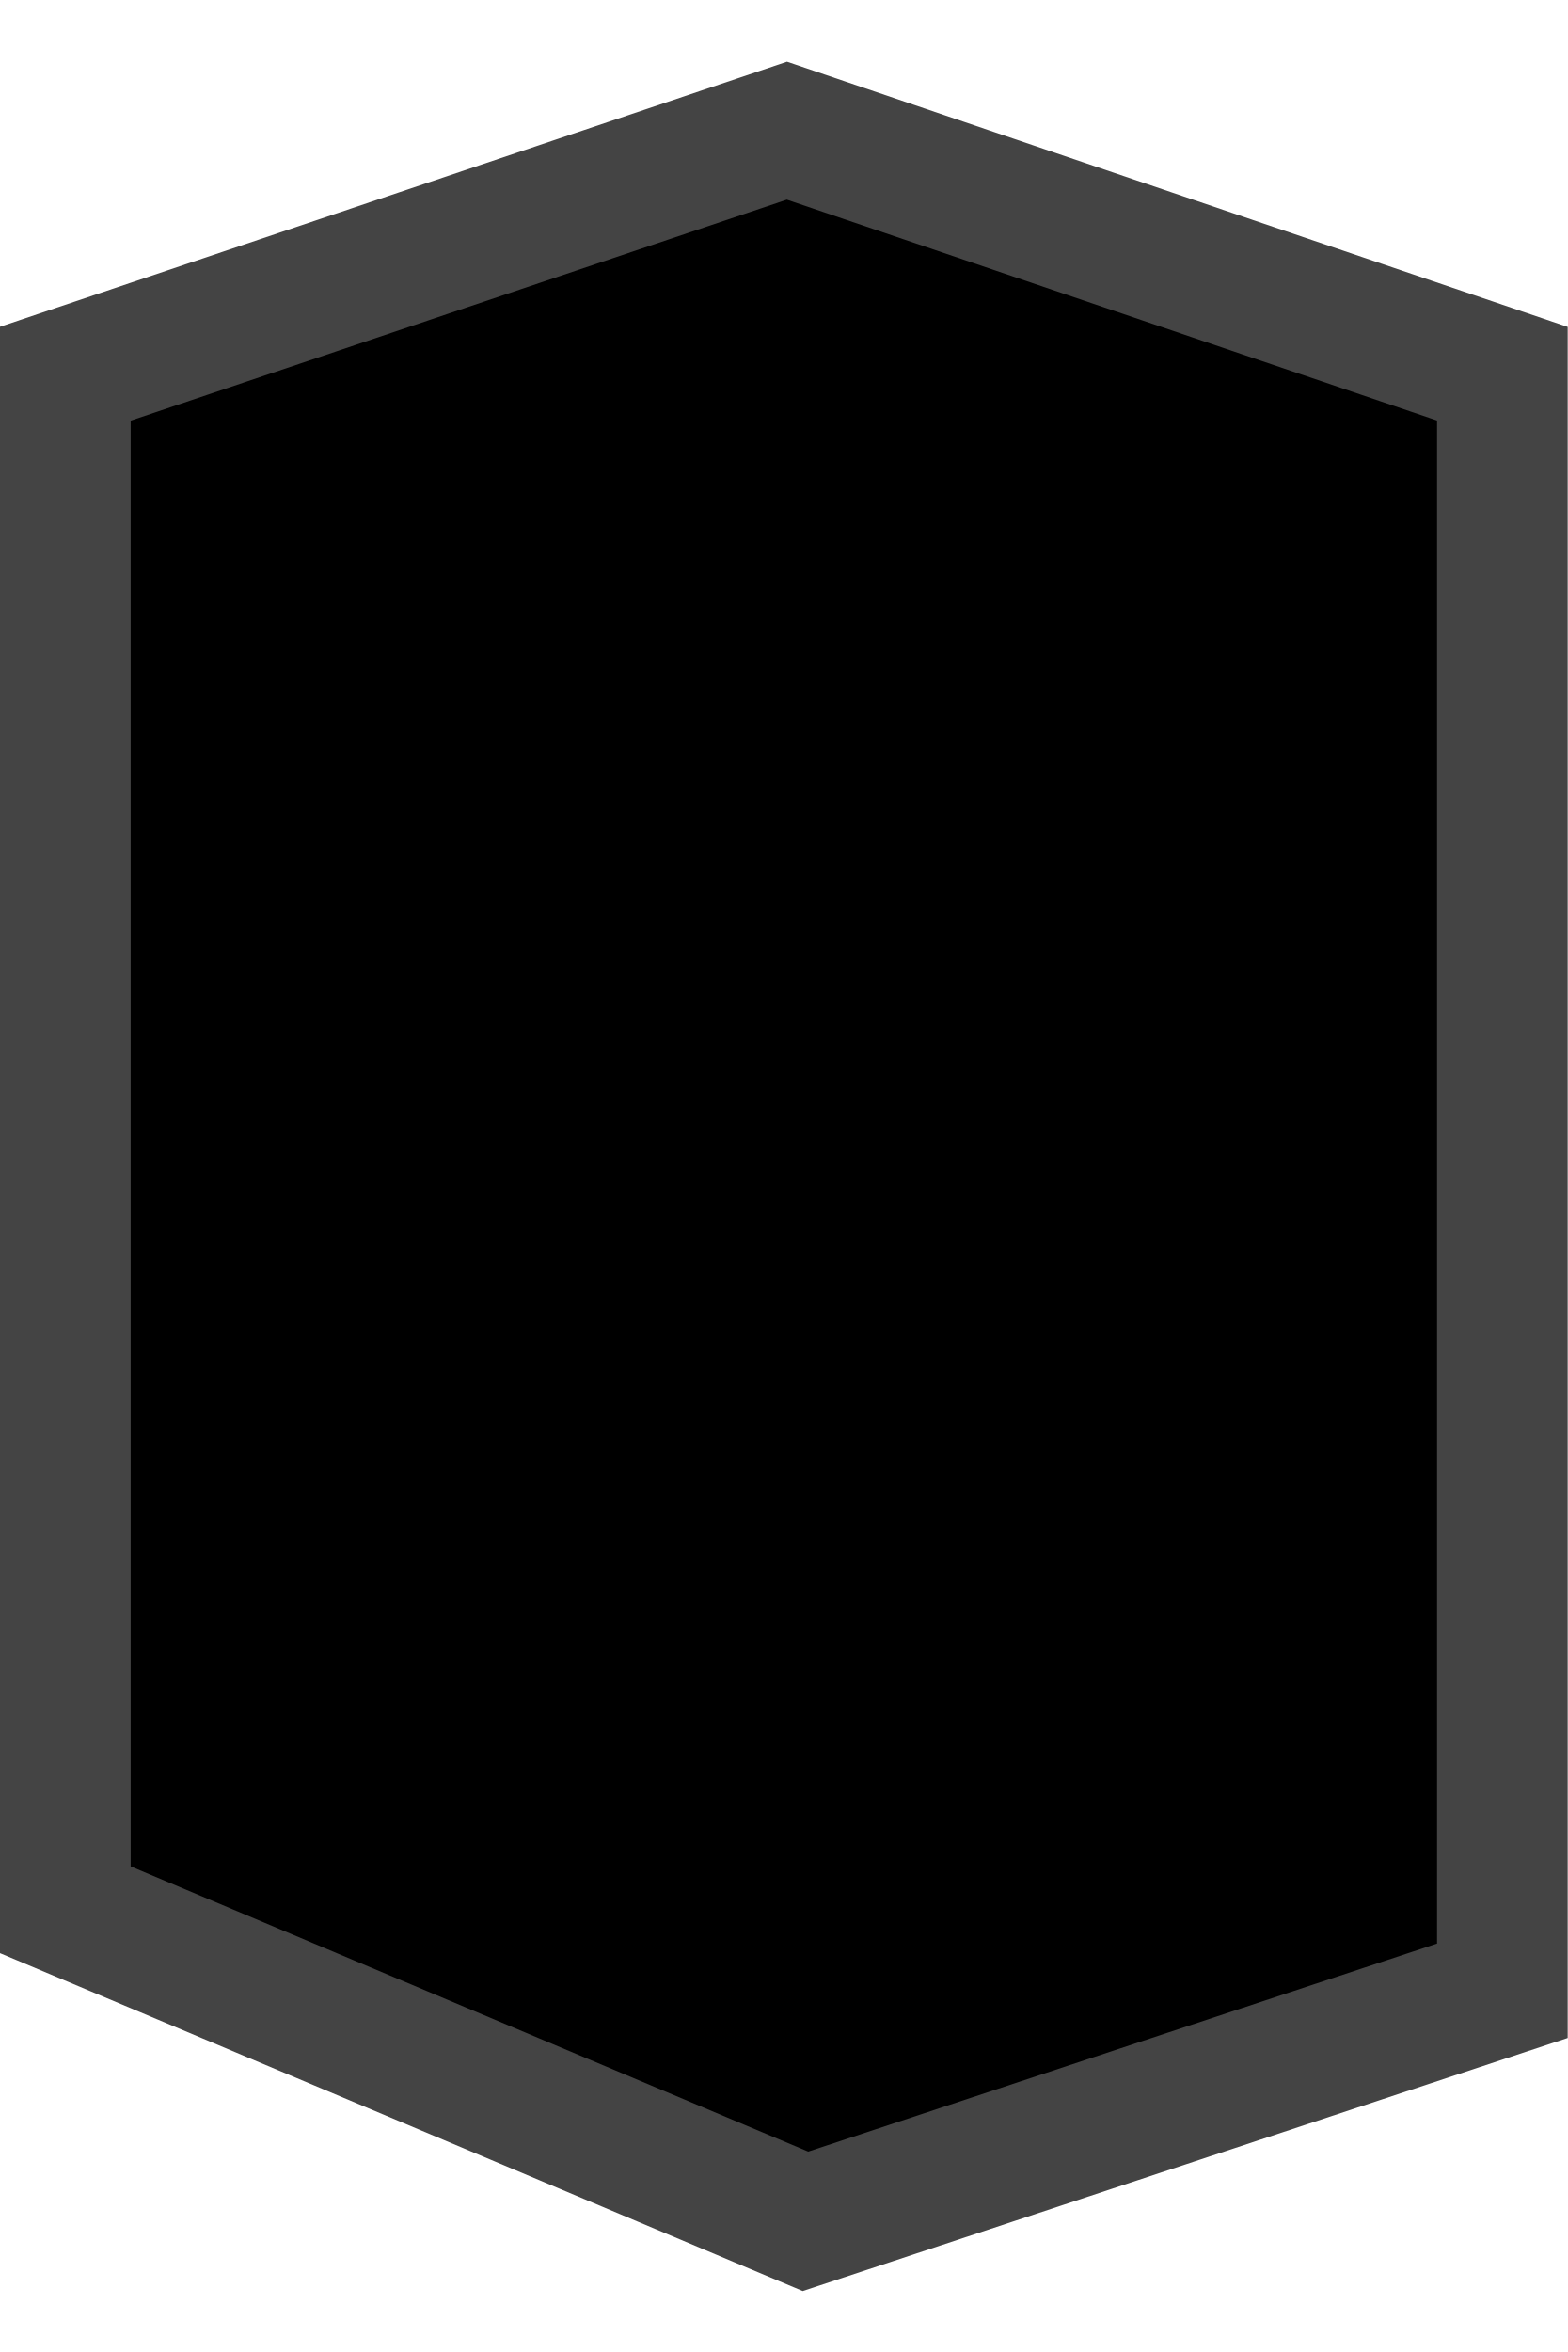
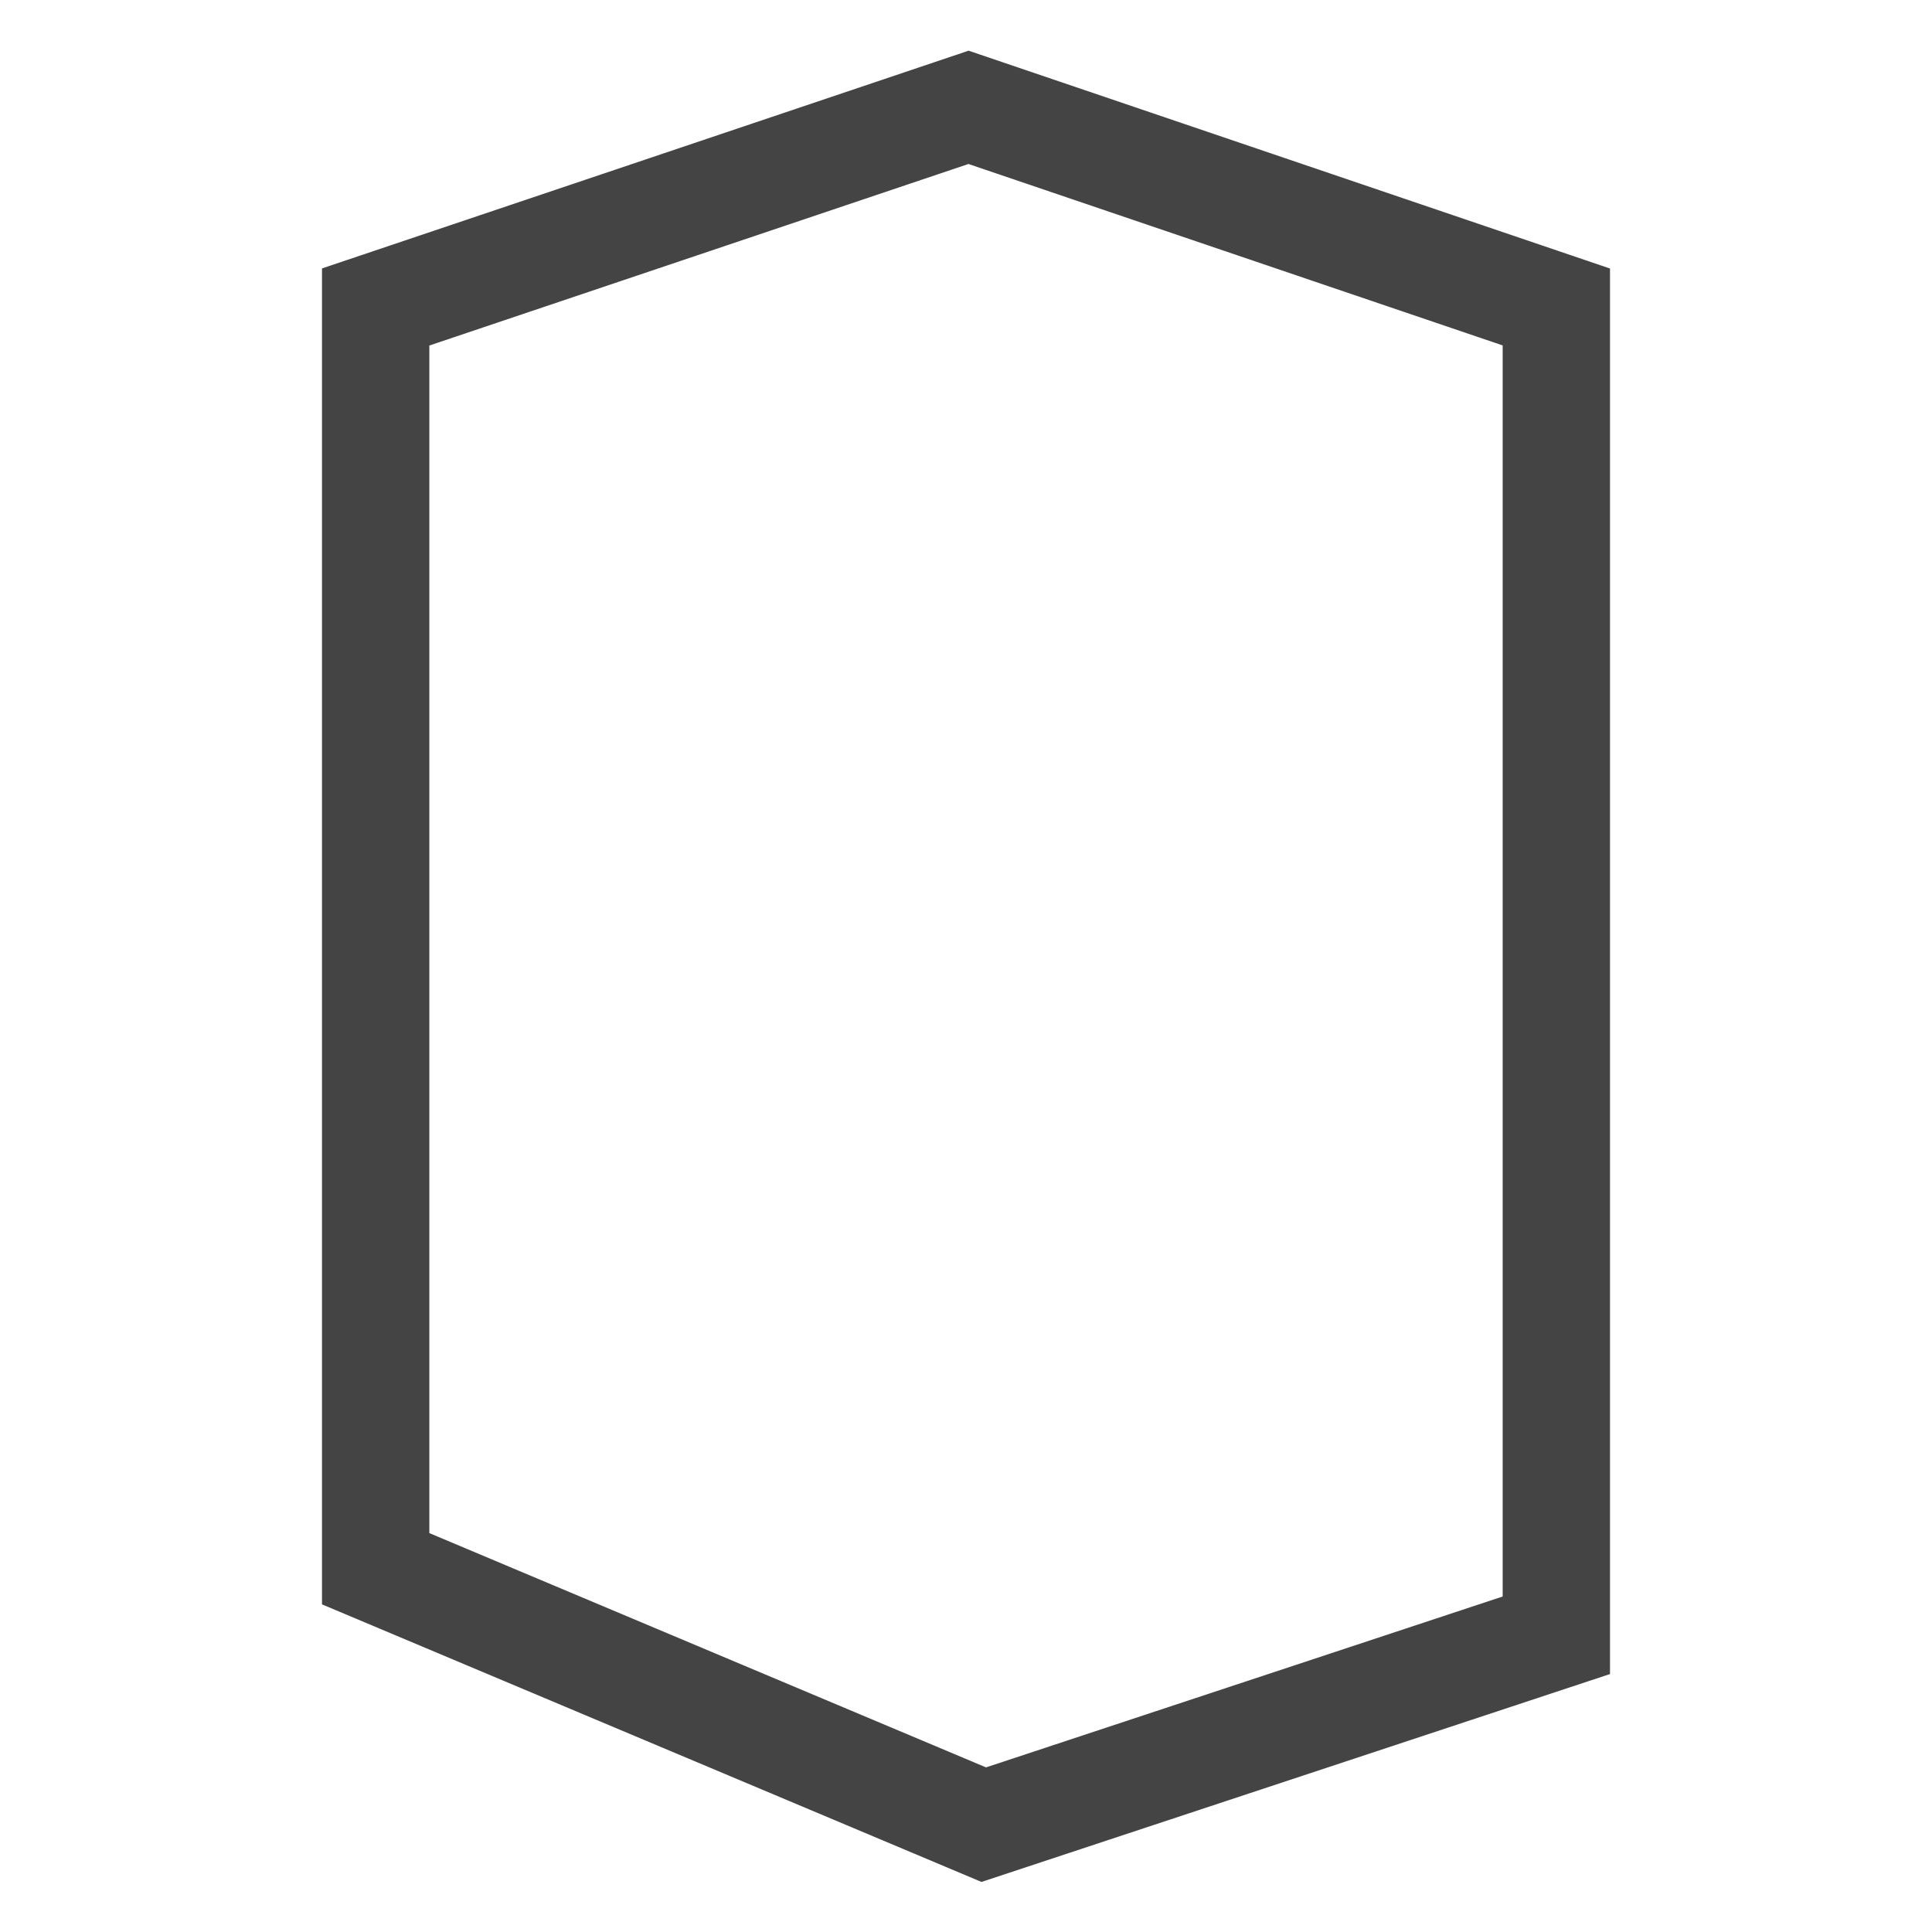
- <svg xmlns="http://www.w3.org/2000/svg" width="24" height="36" viewBox="0 0 24 36" fill="none">
-   <path d="M23 30.471L12.331 34L1 29.231V5.72L12.047 2L23 5.72V30.471Z" fill="black" stroke="#444444" stroke-width="2" />
+ <svg xmlns="http://www.w3.org/2000/svg" width="36" height="36" viewBox="0 0 36 36" fill="none">
+   <path d="M29 30.471L18.331 34L7 29.231V5.72L18.047 2L29 5.72V30.471Z" stroke="#444444" stroke-width="2" />
</svg>
